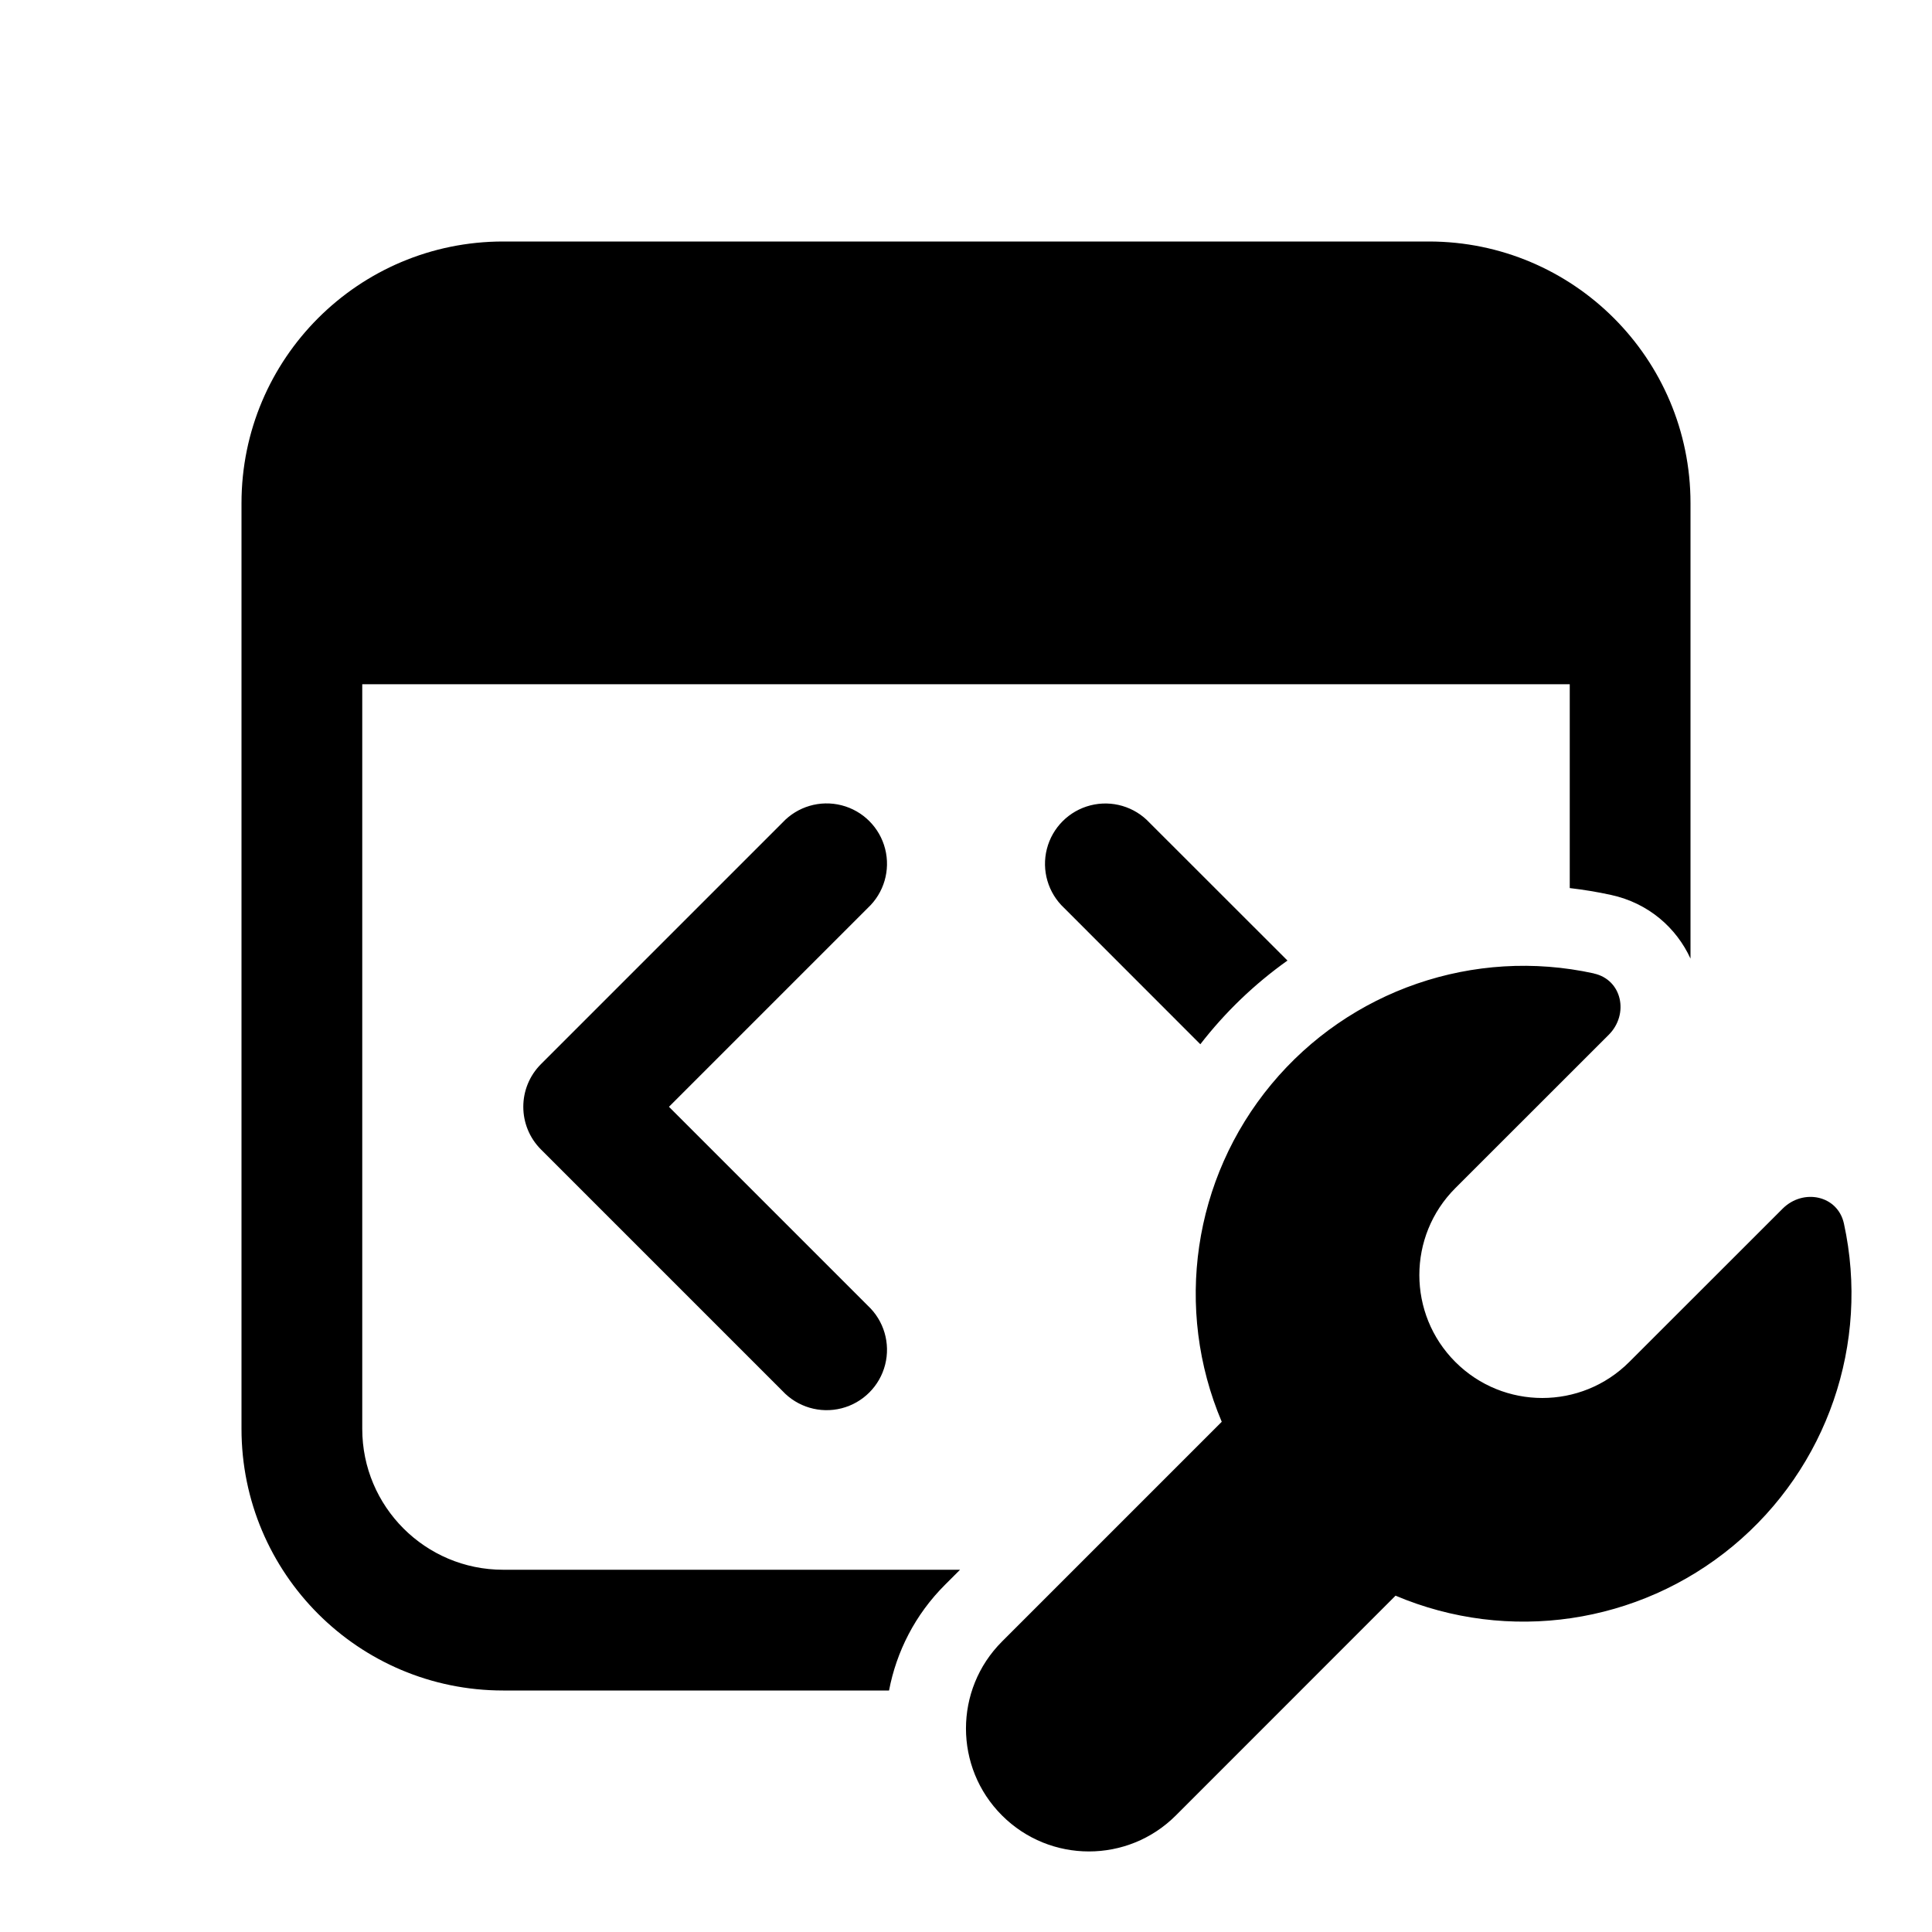
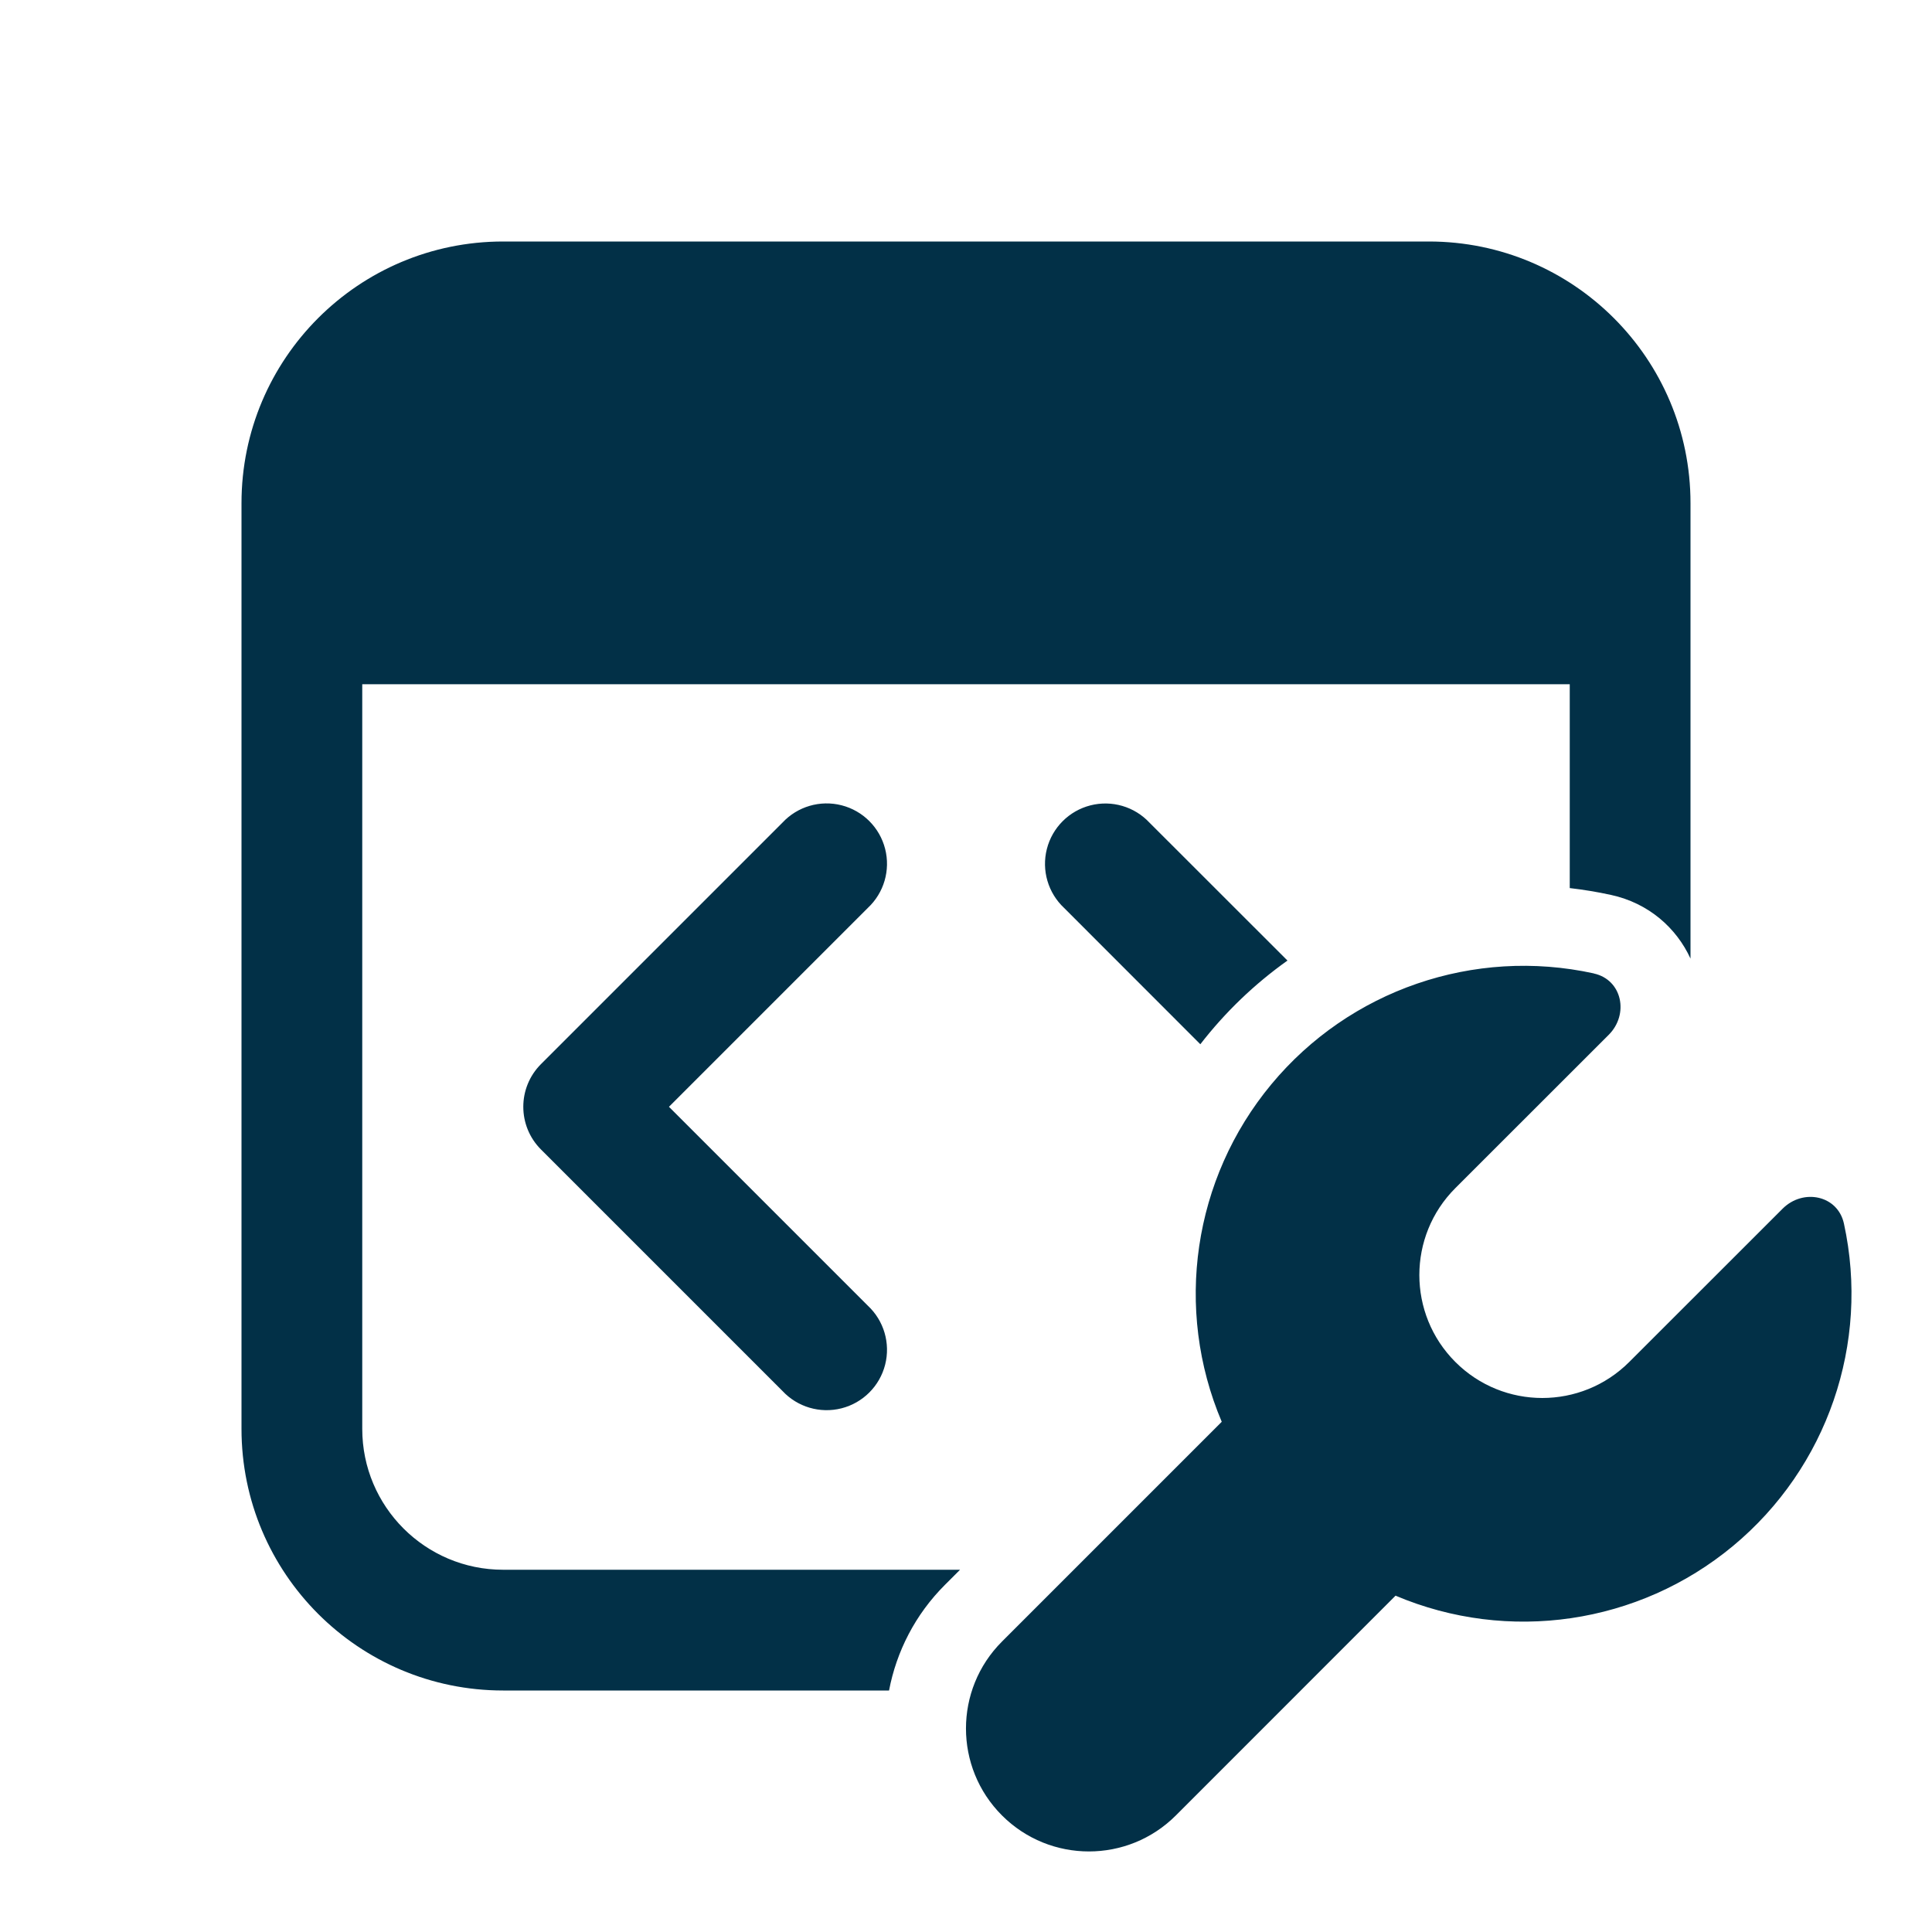
- <svg xmlns="http://www.w3.org/2000/svg" width="32" height="32" viewBox="0 0 24 24">
-   <path fill="currentColor" d="M6.25 3A3.25 3.25 0 0 0 3 6.25v11.5A3.25 3.25 0 0 0 6.25 21h4.794c.092-.482.323-.942.696-1.314l.186-.186H6.25a1.75 1.75 0 0 1-1.75-1.75V8.5h15v2.532c.172.02.343.048.512.085.47.102.814.412.988.791V6.25A3.25 3.25 0 0 0 17.75 3zm9.744 8.933L14.28 10.22a.75.75 0 1 0-1.06 1.06l1.691 1.692a5.124 5.124 0 0 1 1.083-1.04m-5.214-.653a.75.75 0 1 0-1.06-1.06l-3 3a.75.75 0 0 0 0 1.06l3 3a.75.75 0 1 0 1.06-1.06l-2.47-2.47zm9.019.814c.353.077.44.507.185.762l-1.905 1.904a1.527 1.527 0 0 0 2.16 2.16l1.905-1.904c.255-.255.685-.168.762.185a4.075 4.075 0 0 1-5.57 4.622l-2.729 2.73a1.527 1.527 0 0 1-2.16-2.16l2.73-2.73a4.074 4.074 0 0 1 4.622-5.57" />
+ <svg xmlns="http://www.w3.org/2000/svg" viewBox="0 0 24 24">
+   <path fill="#023047" d="M6.25 3A3.25 3.25 0 0 0 3 6.25v11.5A3.25 3.25 0 0 0 6.25 21h4.794c.092-.482.323-.942.696-1.314l.186-.186H6.25a1.75 1.75 0 0 1-1.75-1.75V8.5h15v2.532c.172.02.343.048.512.085.47.102.814.412.988.791V6.25A3.25 3.25 0 0 0 17.75 3zm9.744 8.933L14.28 10.22a.75.75 0 1 0-1.06 1.06l1.691 1.692a5.124 5.124 0 0 1 1.083-1.04m-5.214-.653a.75.75 0 1 0-1.06-1.06l-3 3a.75.75 0 0 0 0 1.06l3 3a.75.75 0 1 0 1.06-1.06l-2.47-2.47zm9.019.814c.353.077.44.507.185.762l-1.905 1.904a1.527 1.527 0 0 0 2.16 2.16l1.905-1.904c.255-.255.685-.168.762.185a4.075 4.075 0 0 1-5.57 4.622l-2.729 2.73a1.527 1.527 0 0 1-2.16-2.16l2.73-2.73a4.074 4.074 0 0 1 4.622-5.57" />
</svg>
